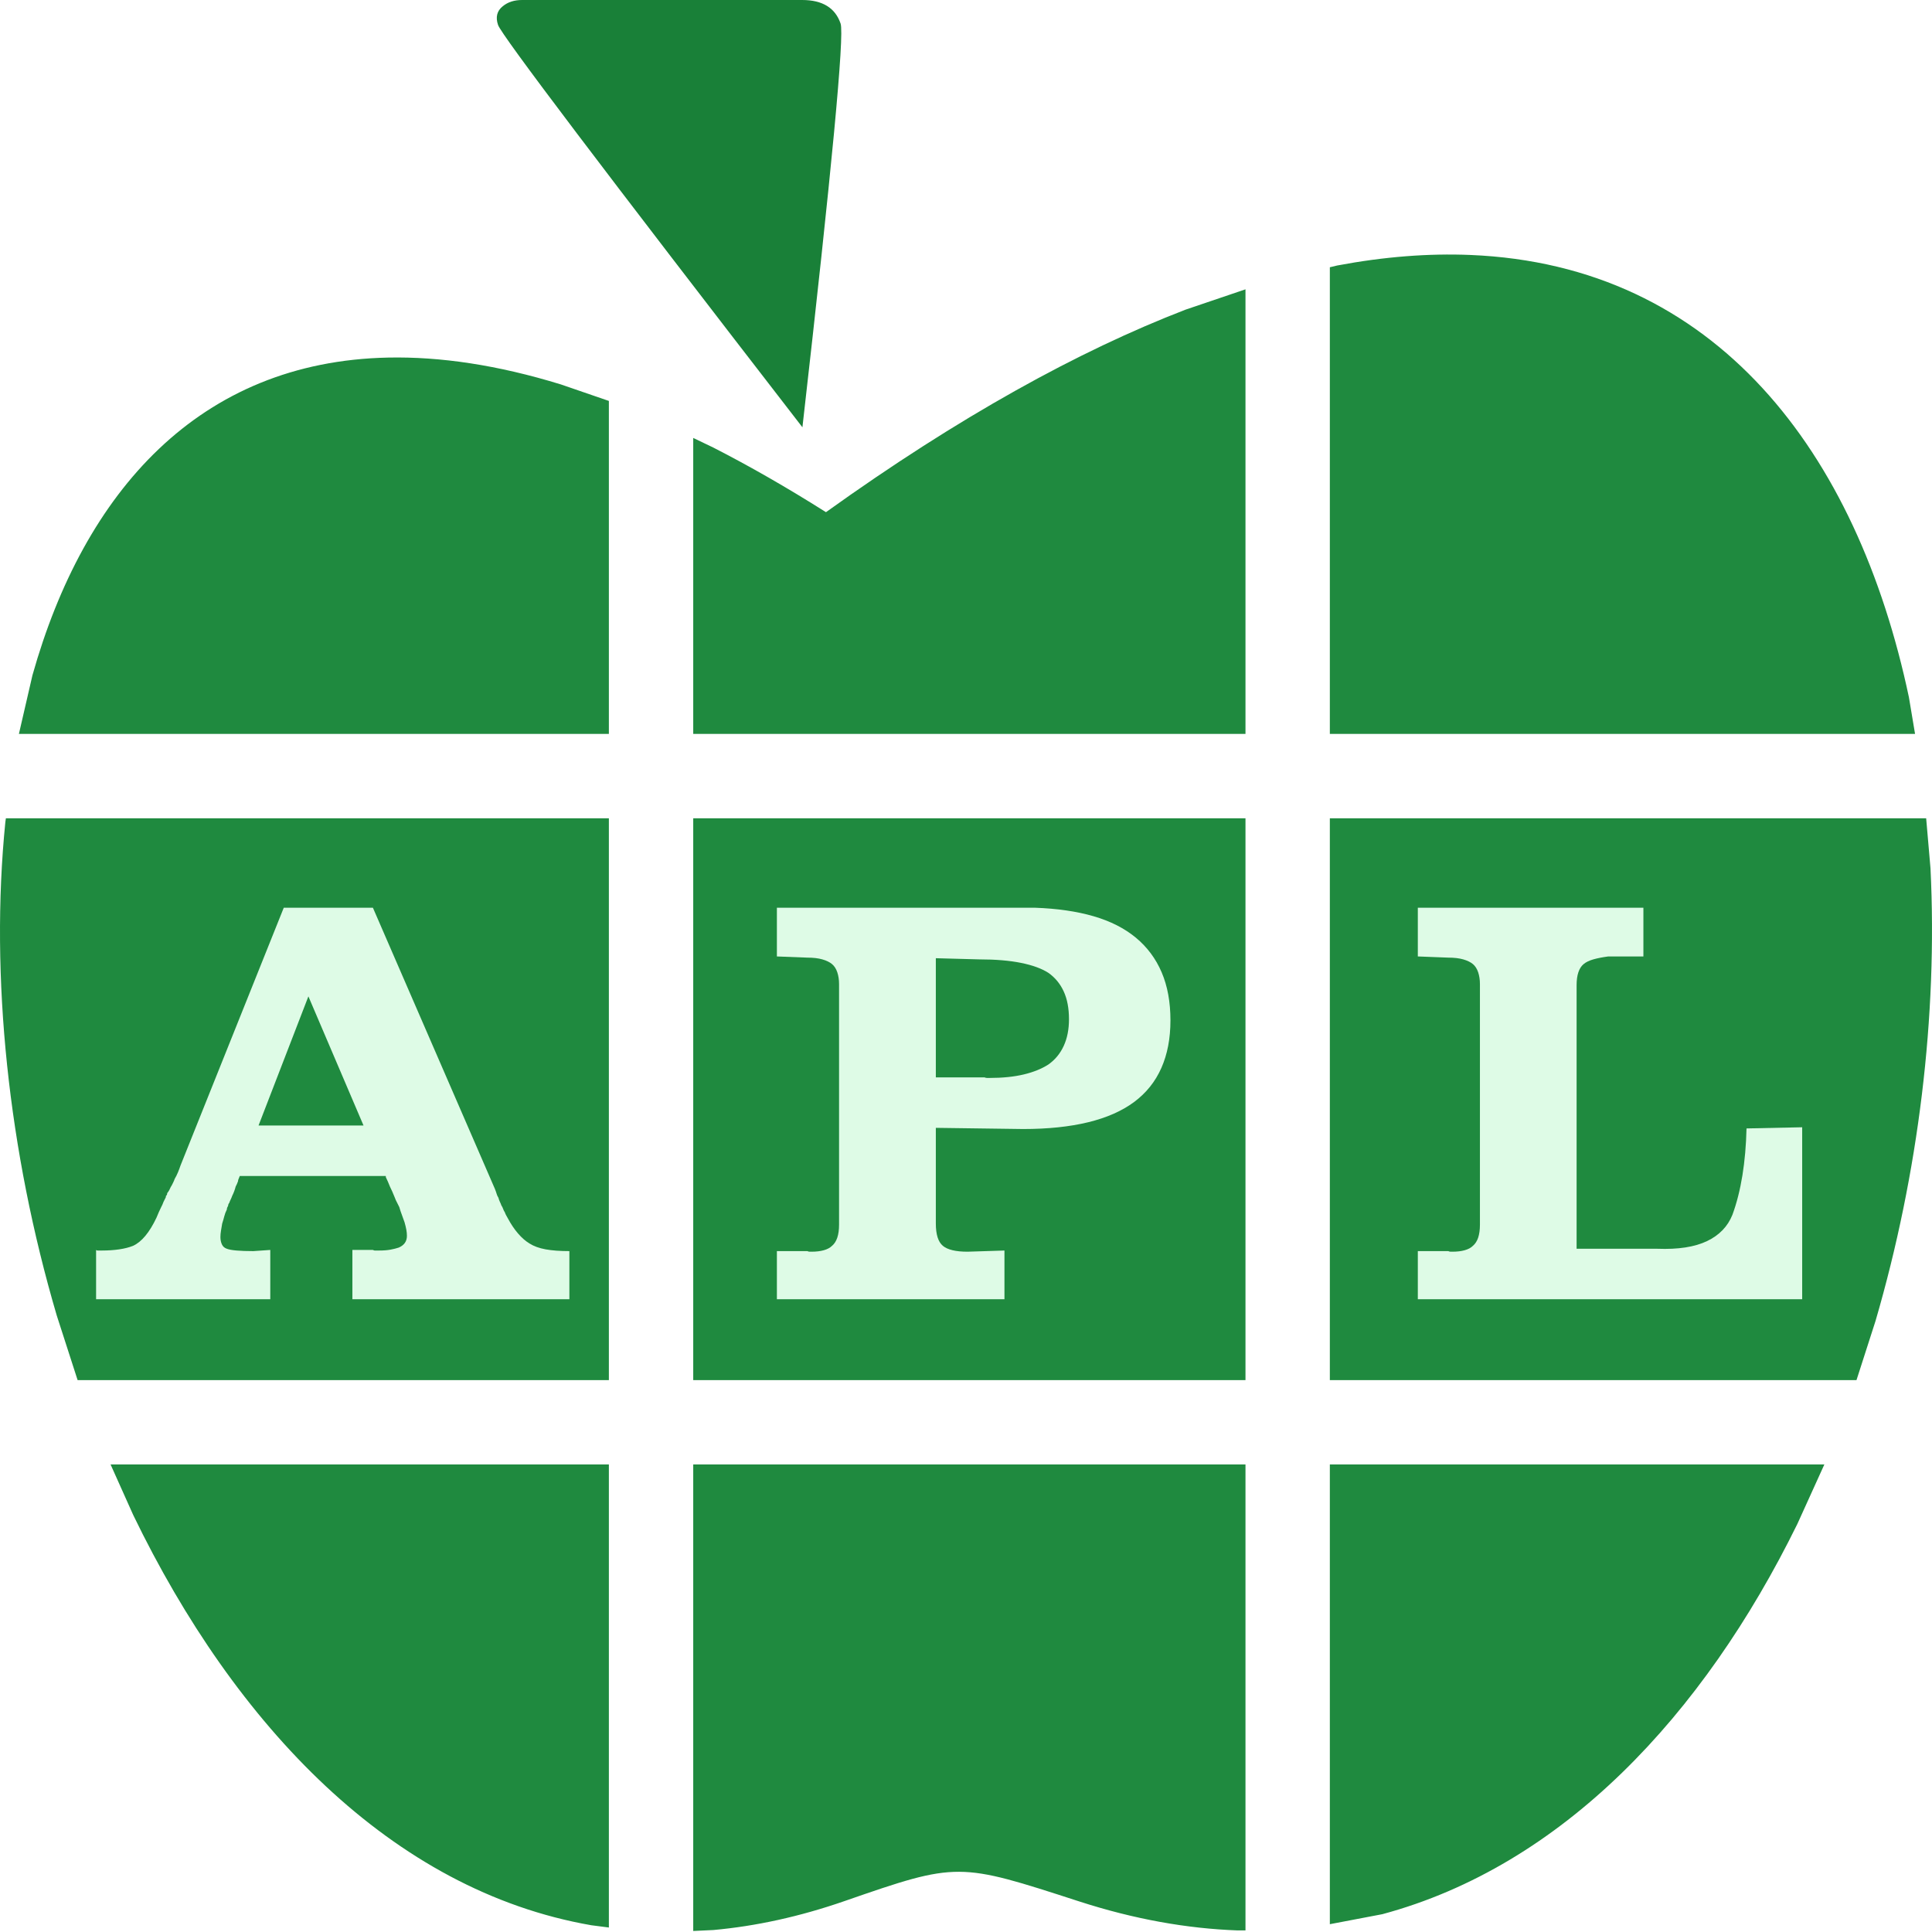
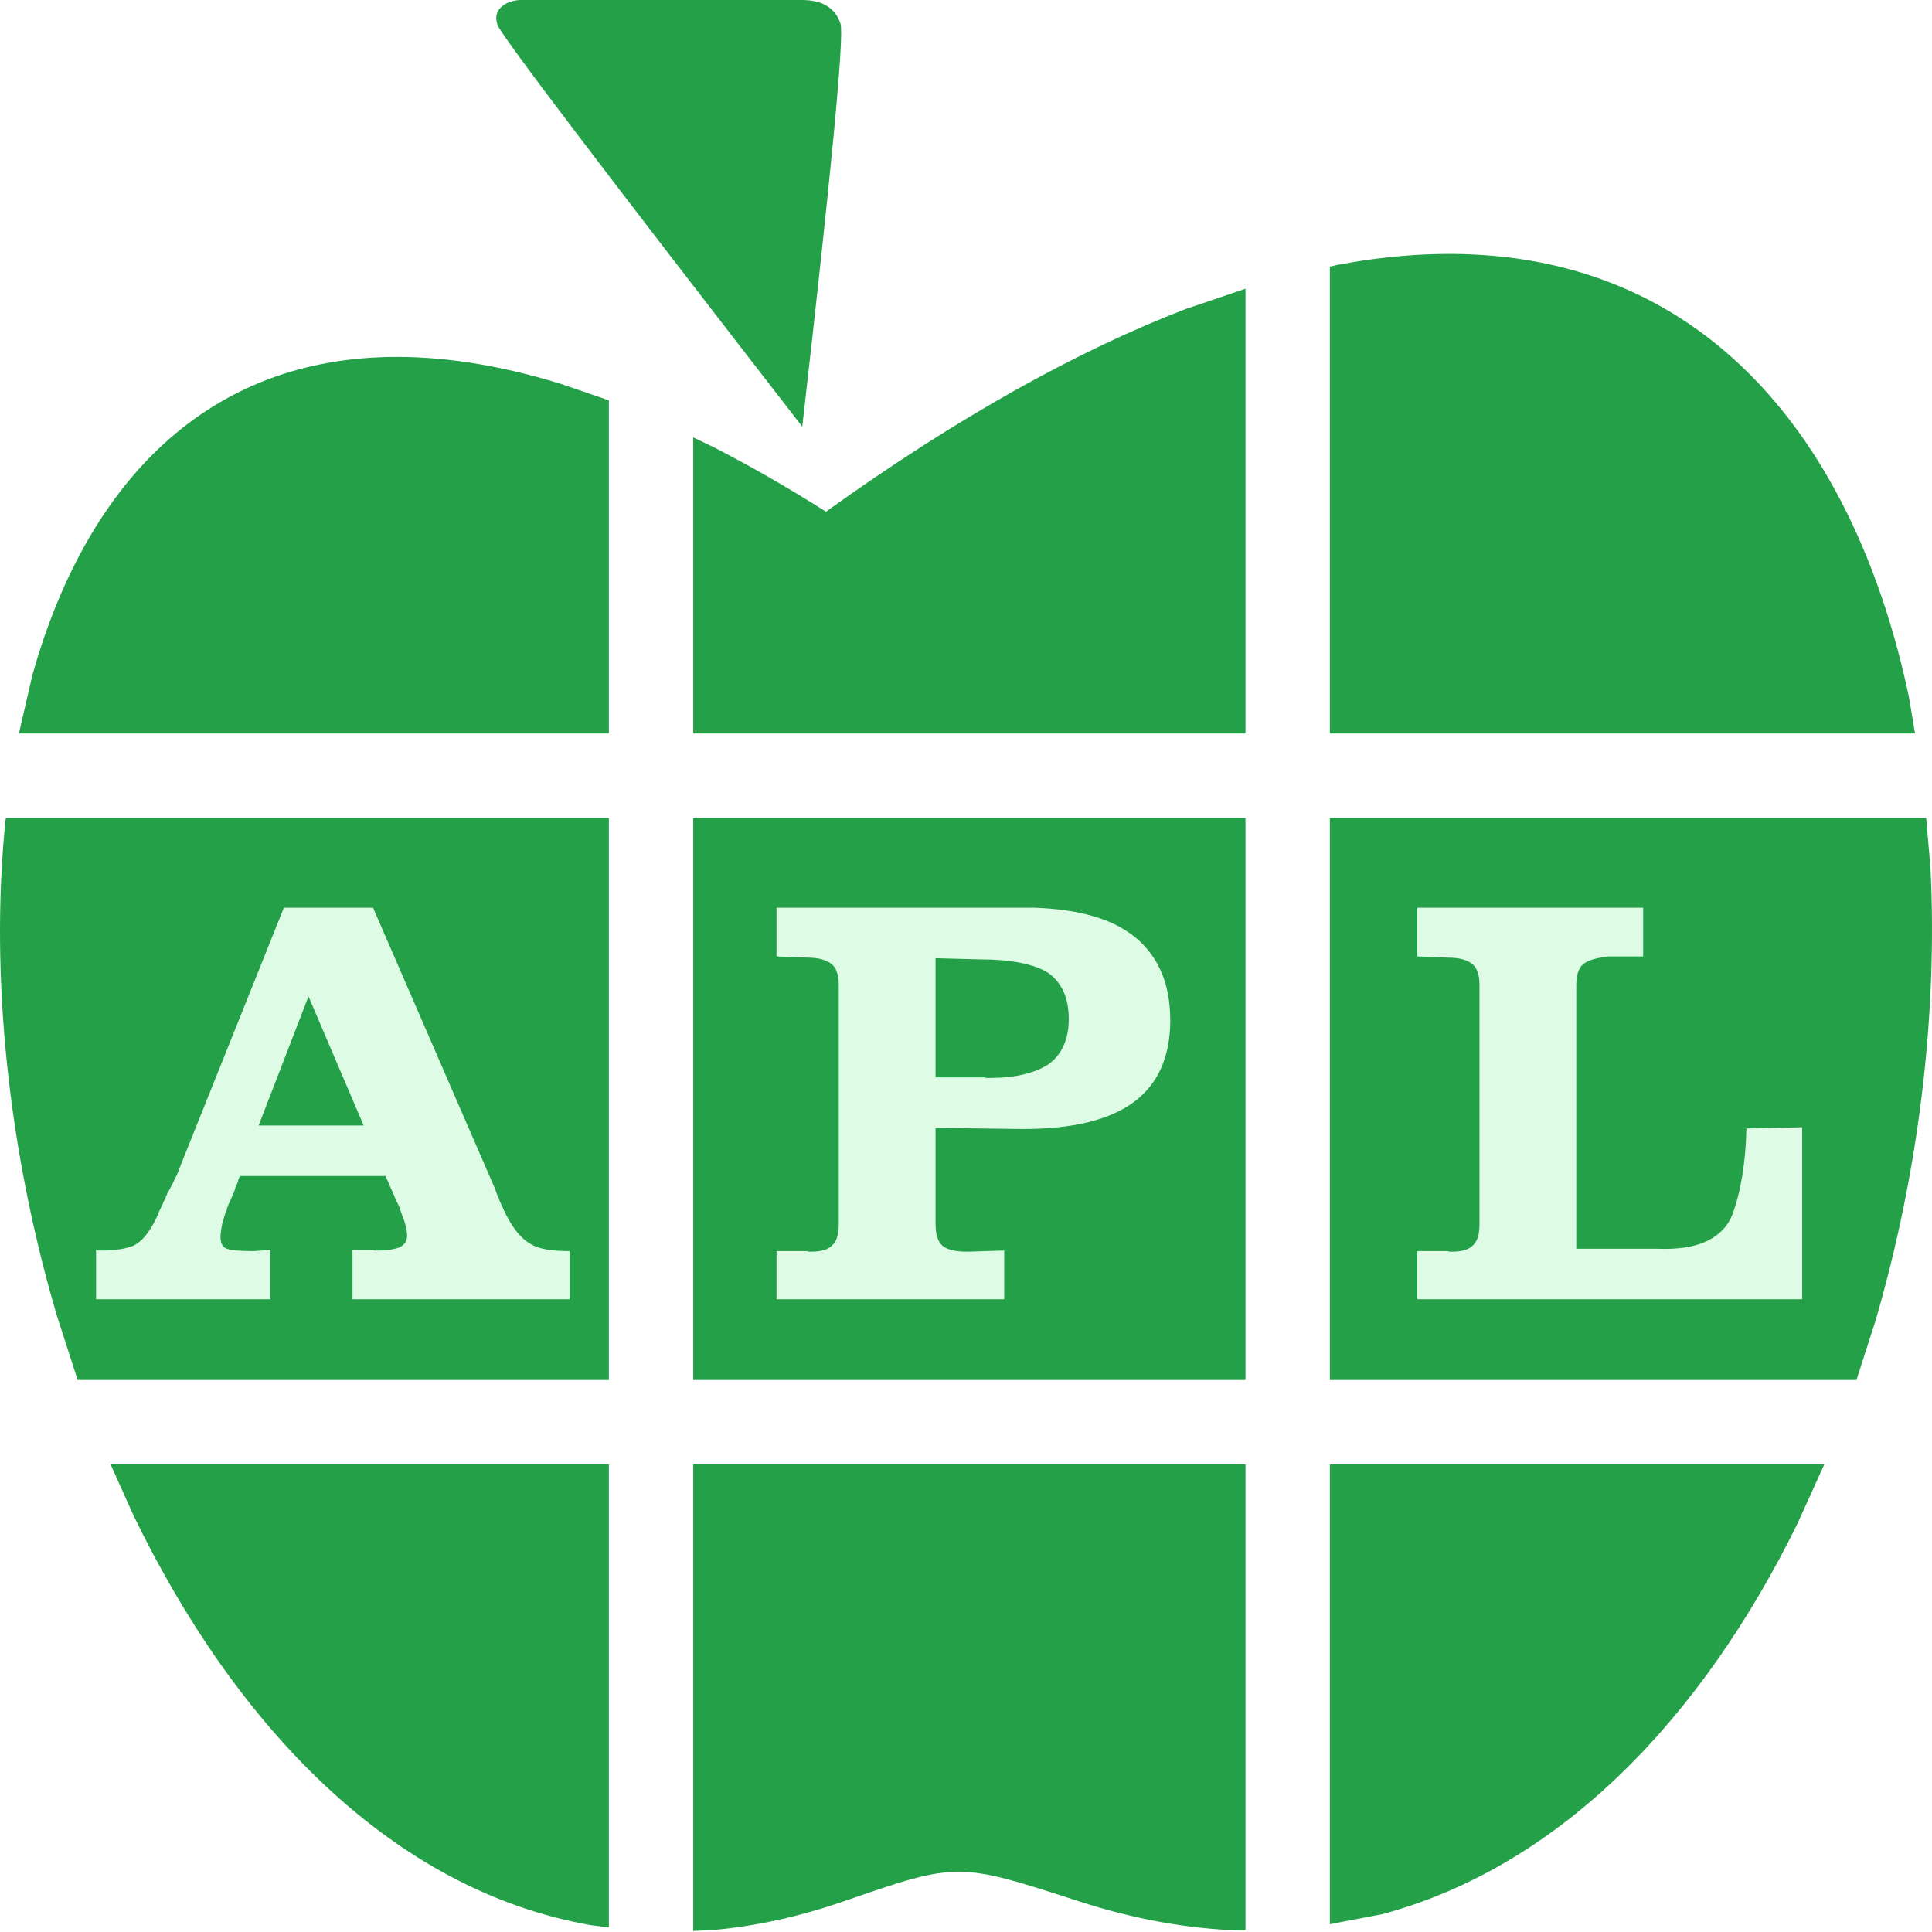
<svg xmlns="http://www.w3.org/2000/svg" width="1890" height="1890" xml:space="preserve" overflow="hidden">
  <defs>
    <clipPath id="clip0">
      <rect x="537" y="260" width="1890" height="1889" />
    </clipPath>
  </defs>
  <g clip-path="url(#clip0)" transform="translate(-537 -260)">
-     <path d="M1837.93 1692.64 2321.69 1692.64 2295.23 1750.95C2203.18 1938.28 2065.31 2085.19 1889.28 2132.58L1837.93 2142.36ZM1215.16 1692.64 1755.41 1692.64 1755.41 2148.45 1747.9 2148.46C1698.4 2146.69 1646.56 2137.53 1592.51 2120.01 1474.73 2081.84 1474.17 2081.2 1363.34 2119.69 1319.07 2135.07 1276.22 2144.32 1234.88 2148.07L1215.16 2149ZM645.172 1692.64 1132.64 1692.64 1132.64 2145.61 1115.5 2143.4C920.397 2109.47 767.041 1948.24 667.385 1742.2ZM1837.93 1060.49 2421.29 1060.49 2425.53 1109.45C2432.63 1253.87 2413.84 1408.1 2371.72 1552.34L2353.13 1610.13 1837.93 1610.13ZM1215.16 1060.49 1755.41 1060.49 1755.41 1610.13 1215.16 1610.13ZM542.756 1060.49 1132.64 1060.49 1132.64 1610.13 612.93 1610.13 592.516 1546.88C545.235 1386.21 527.036 1215.34 542.245 1064.11ZM916.708 609.799C967.516 608.745 1023.78 617.015 1085.72 636.078L1132.64 652.215 1132.64 977.974 555.492 977.974 568.75 920.54C619.364 740.787 731.933 613.635 916.708 609.799ZM1755.41 543.037 1755.41 977.974 1215.16 977.974 1215.16 688.415 1234.75 697.807C1270.04 715.849 1306.78 736.864 1345.01 761.038 1474.85 667.935 1591.93 603.37 1696.79 562.911ZM1975.36 509.418C2215.57 519.258 2353.61 701.971 2404.42 942.111L2410.42 977.974 1837.93 977.974 1837.93 521.45 1845.01 519.748C1891.42 511.016 1934.84 507.758 1975.36 509.418Z" fill="#1F8A3F" fill-rule="evenodd" />
-     <path d="M298.734 418 24.744 418C17.077 418 10.777 415.964 5.844 411.893 0.164 407.369-1.376 401.262 1.225 393.572 4.6 383.619 103.851 252.429 298.977 0 327.708 251.976 340.157 383.619 336.323 394.929 331.108 410.31 318.579 418 298.734 418Z" fill="#198038" fill-rule="evenodd" transform="matrix(1 0 0 -1 1023 678)" />
-     <path d="M1924 1148 2144.67 1148 2144.67 1195.66 2110.28 1195.66C2104.55 1196.43 2099.68 1197.38 2095.66 1198.53 2091.65 1199.68 2088.5 1201.21 2086.21 1203.12 2083.91 1205.04 2082.2 1207.72 2081.05 1211.16 2079.9 1214.61 2079.33 1218.82 2079.33 1223.8L2079.33 1481.62 2158.43 1481.62C2178.68 1482.38 2194.82 1479.9 2206.86 1474.15 2218.9 1468.41 2227.21 1459.8 2231.79 1448.31 2236 1436.83 2239.24 1424 2241.54 1409.84 2243.83 1395.68 2245.17 1380.36 2245.55 1363.9L2300 1362.76 2300 1531 1924 1531 1924 1483.91 1953.8 1483.91C1954.57 1484.3 1955.33 1484.49 1956.1 1484.49 1956.86 1484.49 1957.43 1484.49 1957.82 1484.49 1962.4 1484.49 1966.41 1484.01 1969.85 1483.05 1973.29 1482.1 1975.97 1480.66 1977.88 1478.75 1980.17 1476.83 1981.89 1474.15 1983.04 1470.71 1984.18 1467.26 1984.76 1463.05 1984.76 1458.07L1984.76 1222.65C1984.76 1218.44 1984.18 1214.61 1983.04 1211.16 1981.89 1207.72 1980.17 1205.04 1977.88 1203.12 1975.59 1201.21 1972.43 1199.68 1968.42 1198.53 1964.41 1197.38 1959.54 1196.81 1953.8 1196.81L1924 1195.66Z" fill="#DEFBE6" fill-rule="evenodd" />
-     <path d="M1452.49 1197.38 1452.49 1313.95 1500.11 1313.95C1500.88 1314.33 1501.74 1314.52 1502.7 1314.52 1503.65 1314.52 1504.32 1314.52 1504.7 1314.52 1517.71 1314.52 1528.99 1313.37 1538.56 1311.08 1548.12 1308.78 1556.15 1305.53 1562.66 1301.31 1569.16 1296.72 1574.13 1290.69 1577.57 1283.23 1581.02 1275.76 1582.74 1267.05 1582.74 1257.1 1582.74 1246.38 1581.02 1237.29 1577.57 1229.83 1574.13 1222.36 1569.16 1216.33 1562.66 1211.74 1556.15 1207.53 1547.26 1204.27 1535.98 1201.98 1524.69 1199.68 1511.02 1198.53 1494.95 1198.53ZM1297 1148 1549.46 1148C1571.26 1148.77 1590.39 1151.54 1606.84 1156.33 1623.28 1161.11 1637.05 1168.1 1648.15 1177.28 1659.24 1186.47 1667.66 1197.77 1673.39 1211.16 1679.13 1224.56 1682 1240.26 1682 1258.25 1682 1275.86 1679.04 1291.36 1673.11 1304.76 1667.18 1318.16 1658.28 1329.26 1646.43 1338.06 1634.57 1346.87 1619.55 1353.47 1601.39 1357.88 1583.22 1362.28 1562.08 1364.48 1537.98 1364.48L1452.49 1363.33 1452.49 1456.93C1452.49 1462.29 1453.07 1466.78 1454.21 1470.42 1455.36 1474.06 1457.08 1476.83 1459.38 1478.75 1461.67 1480.66 1464.83 1482.1 1468.84 1483.05 1472.86 1484.01 1477.74 1484.49 1483.48 1484.49L1519.62 1483.34 1519.62 1531 1297 1531 1297 1483.91 1326.84 1483.91C1327.6 1484.3 1328.37 1484.49 1329.13 1484.49 1329.9 1484.49 1330.47 1484.49 1330.85 1484.49 1335.44 1484.49 1339.46 1484.01 1342.9 1483.05 1346.34 1482.1 1349.02 1480.66 1350.93 1478.75 1353.23 1476.83 1354.95 1474.15 1356.1 1470.71 1357.25 1467.26 1357.82 1463.05 1357.82 1458.07L1357.82 1222.65C1357.82 1218.44 1357.25 1214.61 1356.1 1211.16 1354.95 1207.72 1353.23 1205.04 1350.93 1203.12 1348.64 1201.21 1345.48 1199.68 1341.47 1198.53 1337.45 1197.38 1332.57 1196.81 1326.84 1196.81L1297 1195.66Z" fill="#DEFBE6" fill-rule="evenodd" />
-     <path d="M838.69 1234.71 789.923 1361.03 892.621 1361.03ZM814.594 1148 901.801 1148 1021.14 1423.05C1021.9 1424.96 1022.48 1426.59 1022.86 1427.93 1023.24 1429.27 1023.81 1430.51 1024.58 1431.66 1024.96 1433.19 1025.44 1434.53 1026.01 1435.68 1026.59 1436.83 1027.06 1437.98 1027.45 1439.13 1028.21 1440.27 1028.79 1441.42 1029.17 1442.57 1029.55 1443.72 1030.12 1444.87 1030.89 1446.02 1031.27 1447.17 1031.75 1448.22 1032.32 1449.17 1032.9 1450.13 1033.38 1450.99 1033.76 1451.76 1036.82 1457.5 1040.17 1462.48 1043.8 1466.69 1047.43 1470.9 1051.16 1474.15 1054.99 1476.45 1059.19 1479.13 1064.45 1481.04 1070.76 1482.19 1077.08 1483.34 1084.82 1483.91 1094 1483.91L1094 1531 881.72 1531 881.72 1482.77 901.801 1482.77C902.566 1483.15 903.139 1483.34 903.522 1483.34 903.904 1483.34 904.478 1483.34 905.243 1483.34 905.625 1483.34 906.104 1483.34 906.677 1483.34 907.251 1483.34 907.729 1483.34 908.112 1483.34 912.319 1483.34 915.953 1483.05 919.013 1482.48 922.073 1481.9 924.75 1481.24 927.045 1480.47 929.722 1479.32 931.73 1477.79 933.069 1475.88 934.408 1473.96 935.077 1471.66 935.077 1468.98 935.077 1467.07 934.886 1465.06 934.503 1462.96 934.121 1460.85 933.547 1458.46 932.782 1455.78 932.017 1453.48 931.156 1451.09 930.2 1448.6 929.244 1446.11 928.383 1443.53 927.618 1440.85 927.236 1440.08 926.853 1439.32 926.471 1438.55 926.088 1437.79 925.706 1437.02 925.323 1436.26 924.941 1435.49 924.559 1434.72 924.176 1433.96 923.794 1433.19 923.411 1432.24 923.029 1431.09 922.264 1429.17 921.499 1427.35 920.734 1425.63 919.969 1423.91 919.204 1422.28 918.439 1420.75 917.674 1418.84 917.005 1417.21 916.431 1415.87 915.857 1414.53 915.188 1413.1 914.423 1411.56L914.423 1410.42 771.564 1410.42C771.181 1411.56 770.799 1412.52 770.416 1413.29 770.034 1414.05 769.843 1414.82 769.843 1415.58 769.46 1416.73 769.078 1417.69 768.695 1418.45 768.313 1419.22 767.93 1419.99 767.548 1420.75 767.165 1422.28 766.687 1423.81 766.114 1425.34 765.54 1426.88 764.871 1428.41 764.106 1429.94 763.723 1431.09 763.245 1432.24 762.671 1433.38 762.097 1434.53 761.619 1435.68 761.237 1436.83 760.854 1437.21 760.568 1437.69 760.376 1438.26 760.185 1438.84 760.089 1439.32 760.089 1439.7 759.707 1440.47 759.42 1441.04 759.229 1441.42 759.038 1441.81 758.942 1442.38 758.942 1443.15 757.794 1445.44 756.934 1447.74 756.36 1450.04 755.786 1452.33 755.117 1454.63 754.352 1456.93 753.97 1459.22 753.587 1461.52 753.205 1463.82 752.822 1466.11 752.631 1468.22 752.631 1470.13 752.631 1472.81 753.109 1475.21 754.065 1477.31 755.021 1479.42 756.647 1480.85 758.942 1481.62 760.854 1482.38 764.01 1482.96 768.409 1483.34 772.807 1483.72 778.257 1483.91 784.76 1483.91L801.398 1482.77 801.398 1531 631 1531 631 1482.77C631.383 1483.15 631.861 1483.34 632.435 1483.34 633.008 1483.34 633.486 1483.34 633.869 1483.34 634.251 1483.34 634.729 1483.34 635.303 1483.34 635.877 1483.34 636.355 1483.34 636.737 1483.34 642.857 1483.34 648.499 1482.96 653.663 1482.19 658.826 1481.43 663.32 1480.28 667.145 1478.75 671.353 1476.83 675.368 1473.58 679.194 1468.98 683.018 1464.39 686.652 1458.46 690.094 1451.18 690.859 1449.27 691.624 1447.45 692.389 1445.73 693.154 1444.01 693.919 1442.38 694.684 1440.85 695.066 1440.08 695.449 1439.32 695.831 1438.55 696.214 1437.79 696.596 1436.83 696.979 1435.68 697.362 1434.92 697.744 1434.15 698.127 1433.38 698.509 1432.62 698.892 1431.85 699.274 1431.09 699.274 1430.7 699.274 1430.42 699.274 1430.23 699.274 1430.03 699.465 1429.75 699.848 1429.36 699.848 1429.36 699.943 1429.27 700.134 1429.08 700.326 1428.89 700.422 1428.6 700.422 1428.22 700.422 1427.83 700.517 1427.45 700.708 1427.07 700.899 1426.68 701.187 1426.3 701.569 1425.92 702.334 1424.77 702.908 1423.72 703.29 1422.76 703.673 1421.8 704.246 1420.75 705.011 1419.6 705.394 1418.84 705.872 1417.88 706.446 1416.73 707.019 1415.58 707.497 1414.43 707.88 1413.29 709.027 1411.37 710.079 1409.27 711.035 1406.97 711.992 1404.67 712.852 1402.38 713.617 1400.08Z" fill="#DEFBE6" fill-rule="evenodd" />
+     <path d="M1837.93 1692.48 2321.69 1692.48 2295.23 1750.81C2203.18 1938.2 2065.31 2085.17 1889.28 2132.57L1837.93 2142.35ZM1215.16 1692.48 1755.41 1692.48 1755.41 2148.45 1747.9 2148.46C1698.4 2146.69 1646.56 2137.52 1592.51 2120 1474.73 2081.82 1474.17 2081.17 1363.34 2119.68 1319.07 2135.07 1276.22 2144.32 1234.88 2148.07L1215.16 2149ZM645.172 1692.48 1132.64 1692.48 1132.64 2145.61 1115.5 2143.4C920.397 2109.46 767.041 1948.17 667.385 1742.05ZM1837.93 1060.1 2421.29 1060.1 2425.53 1109.07C2432.63 1253.55 2413.84 1407.83 2371.72 1552.12L2353.13 1609.94 1837.93 1609.94ZM1215.16 1060.1 1755.41 1060.1 1755.41 1609.94 1215.16 1609.94ZM542.756 1060.1 1132.64 1060.1 1132.64 1609.94 612.93 1609.94 592.516 1546.67C545.235 1385.93 527.036 1215 542.245 1063.72ZM916.708 609.249C967.516 608.194 1023.78 616.467 1085.72 635.537L1132.64 651.68 1132.64 977.555 555.492 977.555 568.75 920.1C619.364 740.283 731.933 613.085 916.708 609.249ZM1755.41 542.462 1755.41 977.555 1215.16 977.555 1215.16 687.892 1234.75 697.288C1270.04 715.336 1306.78 736.359 1345.01 760.541 1474.85 667.405 1591.93 602.817 1696.79 562.344ZM1975.36 508.831C2215.57 518.675 2353.61 701.454 2404.42 941.679L2410.42 977.555 1837.93 977.555 1837.93 520.868 1845.01 519.165C1891.42 510.43 1934.84 507.17 1975.36 508.831ZM1047.24 260 1321.58 260C1341.45 260 1353.99 267.679 1359.21 283.037 1363.05 294.33 1350.59 425.777 1321.82 677.379 1126.44 425.325 1027.06 294.33 1023.69 284.392 1021.08 276.713 1022.62 270.615 1028.31 266.098 1033.25 262.032 1039.56 260 1047.24 260Z" fill="#24A148" fill-rule="evenodd" />
+     <path d="M838.79 1234.71 790 1361.03 892.747 1361.03ZM1452.22 1197.38 1452.22 1313.95 1499.86 1313.95C1500.62 1314.33 1501.49 1314.52 1502.44 1314.52 1503.4 1314.52 1504.07 1314.52 1504.45 1314.52 1517.46 1314.52 1528.75 1313.37 1538.32 1311.08 1547.88 1308.78 1555.92 1305.53 1562.43 1301.31 1568.93 1296.72 1573.91 1290.69 1577.35 1283.23 1580.79 1275.76 1582.52 1267.05 1582.52 1257.1 1582.52 1246.38 1580.79 1237.29 1577.35 1229.83 1573.91 1222.36 1568.93 1216.33 1562.43 1211.74 1555.92 1207.53 1547.02 1204.27 1535.73 1201.98 1524.45 1199.68 1510.77 1198.53 1494.69 1198.53ZM1923.45 1148 2144.44 1148 2144.44 1195.66 2110 1195.66C2104.26 1196.43 2099.39 1197.38 2095.37 1198.53 2091.35 1199.68 2088.19 1201.21 2085.9 1203.12 2083.6 1205.04 2081.88 1207.72 2080.73 1211.16 2079.58 1214.61 2079.01 1218.82 2079.01 1223.8L2079.01 1481.62 2158.22 1481.62C2178.5 1482.38 2194.67 1479.9 2206.72 1474.15 2218.78 1468.41 2227.1 1459.8 2231.69 1448.31 2235.9 1436.83 2239.16 1424 2241.45 1409.84 2243.75 1395.68 2245.09 1380.36 2245.47 1363.9L2300 1362.76 2300 1531 1923.45 1531 1923.45 1483.91 1953.3 1483.91C1954.07 1484.3 1954.83 1484.49 1955.6 1484.49 1956.36 1484.49 1956.94 1484.49 1957.32 1484.49 1961.91 1484.49 1965.93 1484.01 1969.37 1483.05 1972.82 1482.1 1975.5 1480.66 1977.41 1478.75 1979.7 1476.83 1981.43 1474.15 1982.58 1470.71 1983.72 1467.26 1984.3 1463.05 1984.3 1458.07L1984.3 1222.65C1984.3 1218.44 1983.72 1214.61 1982.58 1211.16 1981.43 1207.72 1979.7 1205.04 1977.41 1203.12 1975.11 1201.21 1971.96 1199.68 1967.94 1198.53 1963.92 1197.38 1959.04 1196.81 1953.3 1196.81L1923.45 1195.66ZM1296.66 1148 1549.22 1148C1571.04 1148.77 1590.17 1151.54 1606.62 1156.33 1623.08 1161.11 1636.86 1168.1 1647.95 1177.28 1659.05 1186.47 1667.47 1197.77 1673.21 1211.16 1678.95 1224.56 1681.82 1240.26 1681.82 1258.25 1681.82 1275.86 1678.85 1291.36 1672.92 1304.76 1666.99 1318.16 1658.09 1329.26 1646.23 1338.06 1634.37 1346.87 1619.35 1353.47 1601.17 1357.88 1582.99 1362.28 1561.85 1364.48 1537.74 1364.48L1452.22 1363.33 1452.22 1456.93C1452.22 1462.29 1452.79 1466.78 1453.94 1470.42 1455.09 1474.06 1456.81 1476.83 1459.1 1478.75 1461.4 1480.66 1464.56 1482.1 1468.58 1483.05 1472.59 1484.01 1477.47 1484.49 1483.21 1484.49L1519.38 1483.34 1519.38 1531 1296.66 1531 1296.66 1483.91 1326.51 1483.91C1327.27 1484.3 1328.04 1484.49 1328.81 1484.49 1329.57 1484.49 1330.14 1484.49 1330.53 1484.49 1335.12 1484.49 1339.14 1484.01 1342.58 1483.05 1346.03 1482.1 1348.7 1480.66 1350.62 1478.75 1352.91 1476.83 1354.64 1474.15 1355.78 1470.71 1356.93 1467.26 1357.51 1463.05 1357.51 1458.07L1357.51 1222.65C1357.51 1218.44 1356.93 1214.61 1355.78 1211.16 1354.64 1207.72 1352.91 1205.04 1350.62 1203.12 1348.32 1201.21 1345.16 1199.68 1341.15 1198.53 1337.13 1197.38 1332.25 1196.81 1326.51 1196.81L1296.66 1195.66ZM814.682 1148 901.931 1148 1021.32 1423.05C1022.09 1424.96 1022.66 1426.59 1023.05 1427.93 1023.43 1429.27 1024 1430.51 1024.77 1431.66 1025.15 1433.19 1025.63 1434.53 1026.2 1435.68 1026.78 1436.83 1027.26 1437.98 1027.64 1439.13 1028.4 1440.27 1028.98 1441.42 1029.36 1442.57 1029.74 1443.72 1030.32 1444.87 1031.08 1446.02 1031.46 1447.17 1031.94 1448.22 1032.52 1449.17 1033.09 1450.13 1033.57 1450.99 1033.95 1451.76 1037.01 1457.5 1040.36 1462.48 1044 1466.69 1047.63 1470.9 1051.36 1474.15 1055.19 1476.45 1059.4 1479.13 1064.66 1481.04 1070.98 1482.19 1077.29 1483.34 1085.04 1483.91 1094.22 1483.91L1094.22 1531 881.841 1531 881.841 1482.77 901.931 1482.77C902.696 1483.15 903.27 1483.34 903.653 1483.34 904.035 1483.34 904.609 1483.34 905.375 1483.34 905.757 1483.34 906.236 1483.34 906.81 1483.34 907.384 1483.34 907.862 1483.34 908.245 1483.34 912.454 1483.34 916.089 1483.05 919.151 1482.48 922.212 1481.9 924.891 1481.24 927.187 1480.47 929.866 1479.32 931.875 1477.79 933.214 1475.88 934.553 1473.96 935.223 1471.66 935.223 1468.98 935.223 1467.07 935.032 1465.06 934.649 1462.96 934.266 1460.85 933.692 1458.46 932.927 1455.78 932.162 1453.48 931.301 1451.09 930.344 1448.6 929.387 1446.11 928.526 1443.53 927.761 1440.85 927.378 1440.08 926.996 1439.32 926.613 1438.55 926.23 1437.79 925.848 1437.02 925.465 1436.26 925.082 1435.49 924.7 1434.72 924.317 1433.96 923.934 1433.19 923.552 1432.24 923.169 1431.09 922.404 1429.17 921.638 1427.35 920.873 1425.63 920.108 1423.91 919.342 1422.28 918.577 1420.75 917.812 1418.84 917.142 1417.21 916.568 1415.87 915.994 1414.53 915.324 1413.1 914.559 1411.56L914.559 1410.42 771.632 1410.42C771.249 1411.56 770.866 1412.52 770.483 1413.29 770.101 1414.05 769.909 1414.82 769.909 1415.58 769.527 1416.73 769.144 1417.69 768.761 1418.45 768.379 1419.22 767.996 1419.99 767.614 1420.75 767.231 1422.28 766.753 1423.81 766.178 1425.34 765.604 1426.88 764.935 1428.41 764.169 1429.94 763.787 1431.09 763.309 1432.24 762.734 1433.38 762.16 1434.53 761.682 1435.68 761.299 1436.83 760.917 1437.21 760.63 1437.69 760.438 1438.26 760.247 1438.84 760.151 1439.32 760.151 1439.7 759.769 1440.47 759.482 1441.04 759.29 1441.42 759.099 1441.81 759.003 1442.38 759.003 1443.15 757.855 1445.44 756.994 1447.74 756.42 1450.04 755.846 1452.33 755.177 1454.63 754.411 1456.93 754.029 1459.22 753.646 1461.52 753.263 1463.82 752.88 1466.11 752.689 1468.22 752.689 1470.13 752.689 1472.81 753.168 1475.21 754.124 1477.31 755.081 1479.42 756.707 1480.85 759.003 1481.62 760.917 1482.38 764.074 1482.96 768.475 1483.34 772.875 1483.72 778.328 1483.91 784.834 1483.91L801.48 1482.77 801.48 1531 631 1531 631 1482.77C631.383 1483.15 631.861 1483.34 632.435 1483.34 633.009 1483.34 633.487 1483.34 633.87 1483.34 634.253 1483.34 634.731 1483.34 635.305 1483.34 635.879 1483.34 636.357 1483.34 636.74 1483.34 642.863 1483.34 648.507 1482.96 653.673 1482.19 658.839 1481.43 663.336 1480.28 667.163 1478.75 671.372 1476.83 675.39 1473.58 679.217 1468.98 683.043 1464.39 686.679 1458.46 690.123 1451.18 690.888 1449.27 691.653 1447.45 692.419 1445.73 693.184 1444.01 693.949 1442.38 694.715 1440.85 695.097 1440.08 695.48 1439.32 695.863 1438.55 696.245 1437.79 696.628 1436.83 697.011 1435.68 697.393 1434.92 697.776 1434.15 698.159 1433.38 698.542 1432.62 698.924 1431.85 699.307 1431.09 699.307 1430.7 699.307 1430.42 699.307 1430.23 699.307 1430.03 699.498 1429.75 699.881 1429.36 699.881 1429.36 699.976 1429.27 700.168 1429.08 700.359 1428.89 700.455 1428.6 700.455 1428.22 700.455 1427.83 700.551 1427.45 700.742 1427.07 700.933 1426.68 701.22 1426.3 701.603 1425.92 702.368 1424.77 702.942 1423.72 703.325 1422.76 703.708 1421.8 704.281 1420.75 705.047 1419.6 705.43 1418.84 705.908 1417.88 706.482 1416.73 707.056 1415.58 707.534 1414.43 707.917 1413.29 709.065 1411.37 710.117 1409.27 711.074 1406.97 712.03 1404.67 712.891 1402.38 713.657 1400.08Z" fill="#DEFBE6" fill-rule="evenodd" />
  </g>
</svg>
